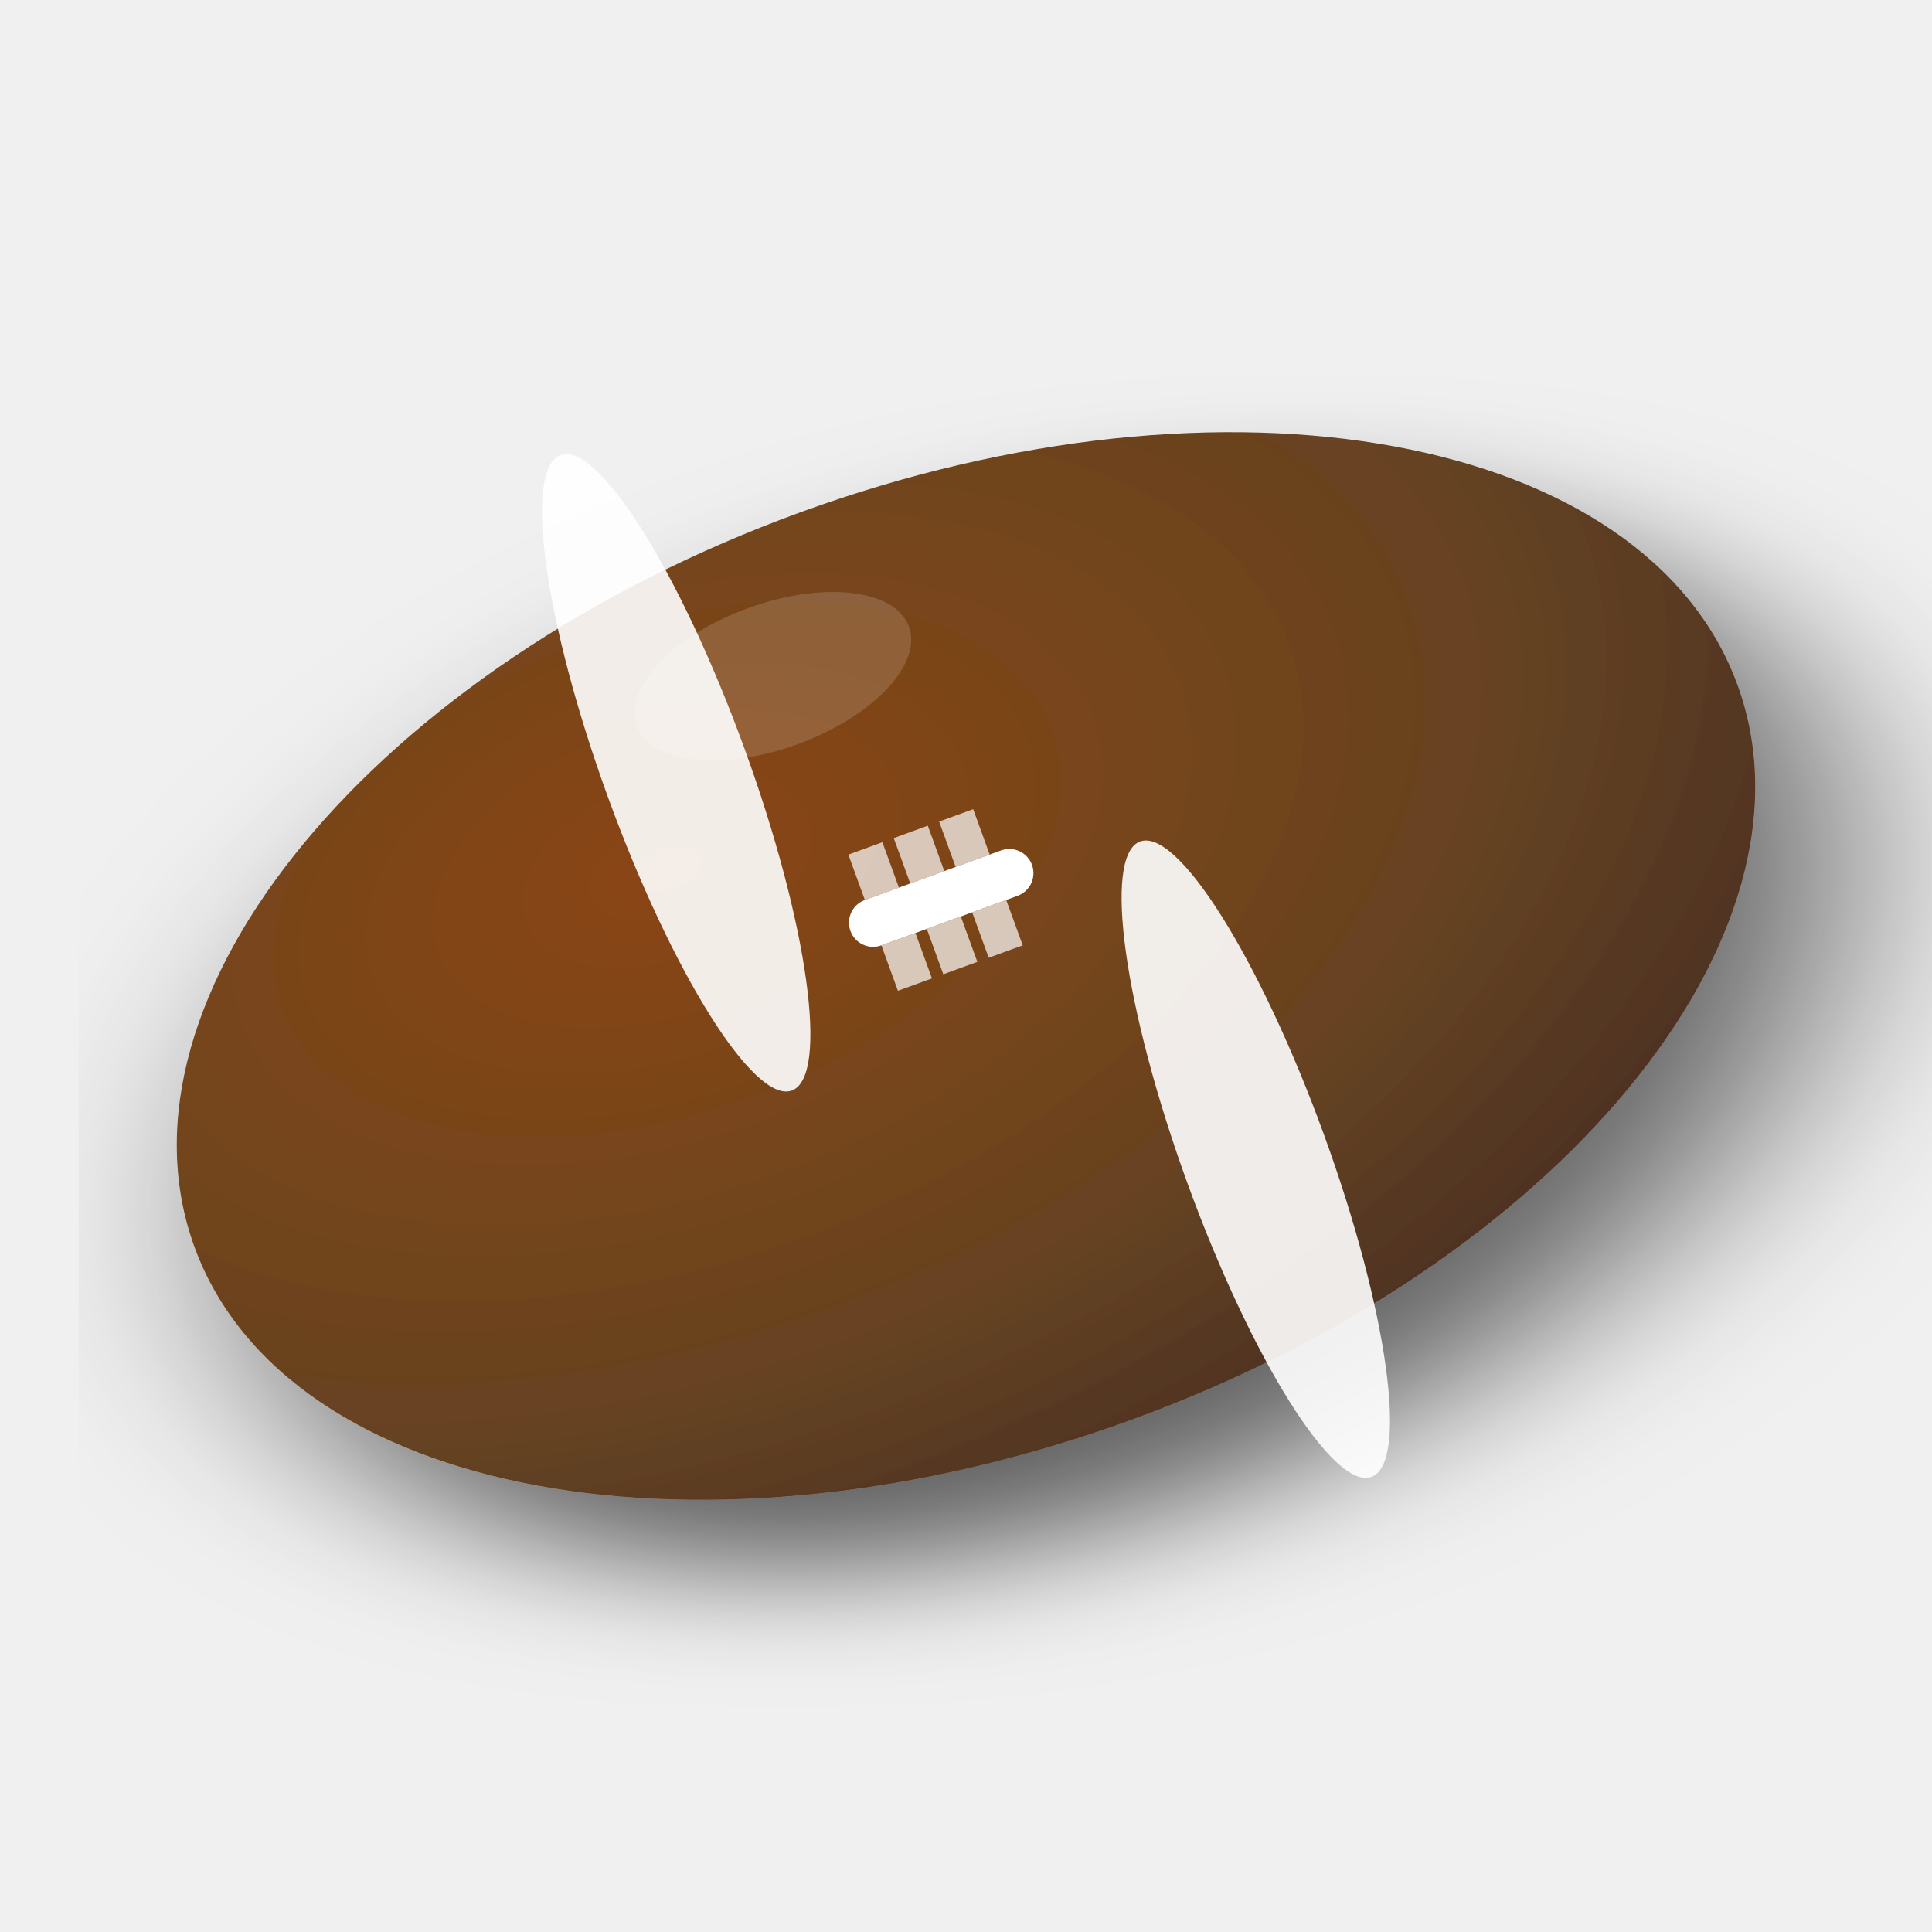
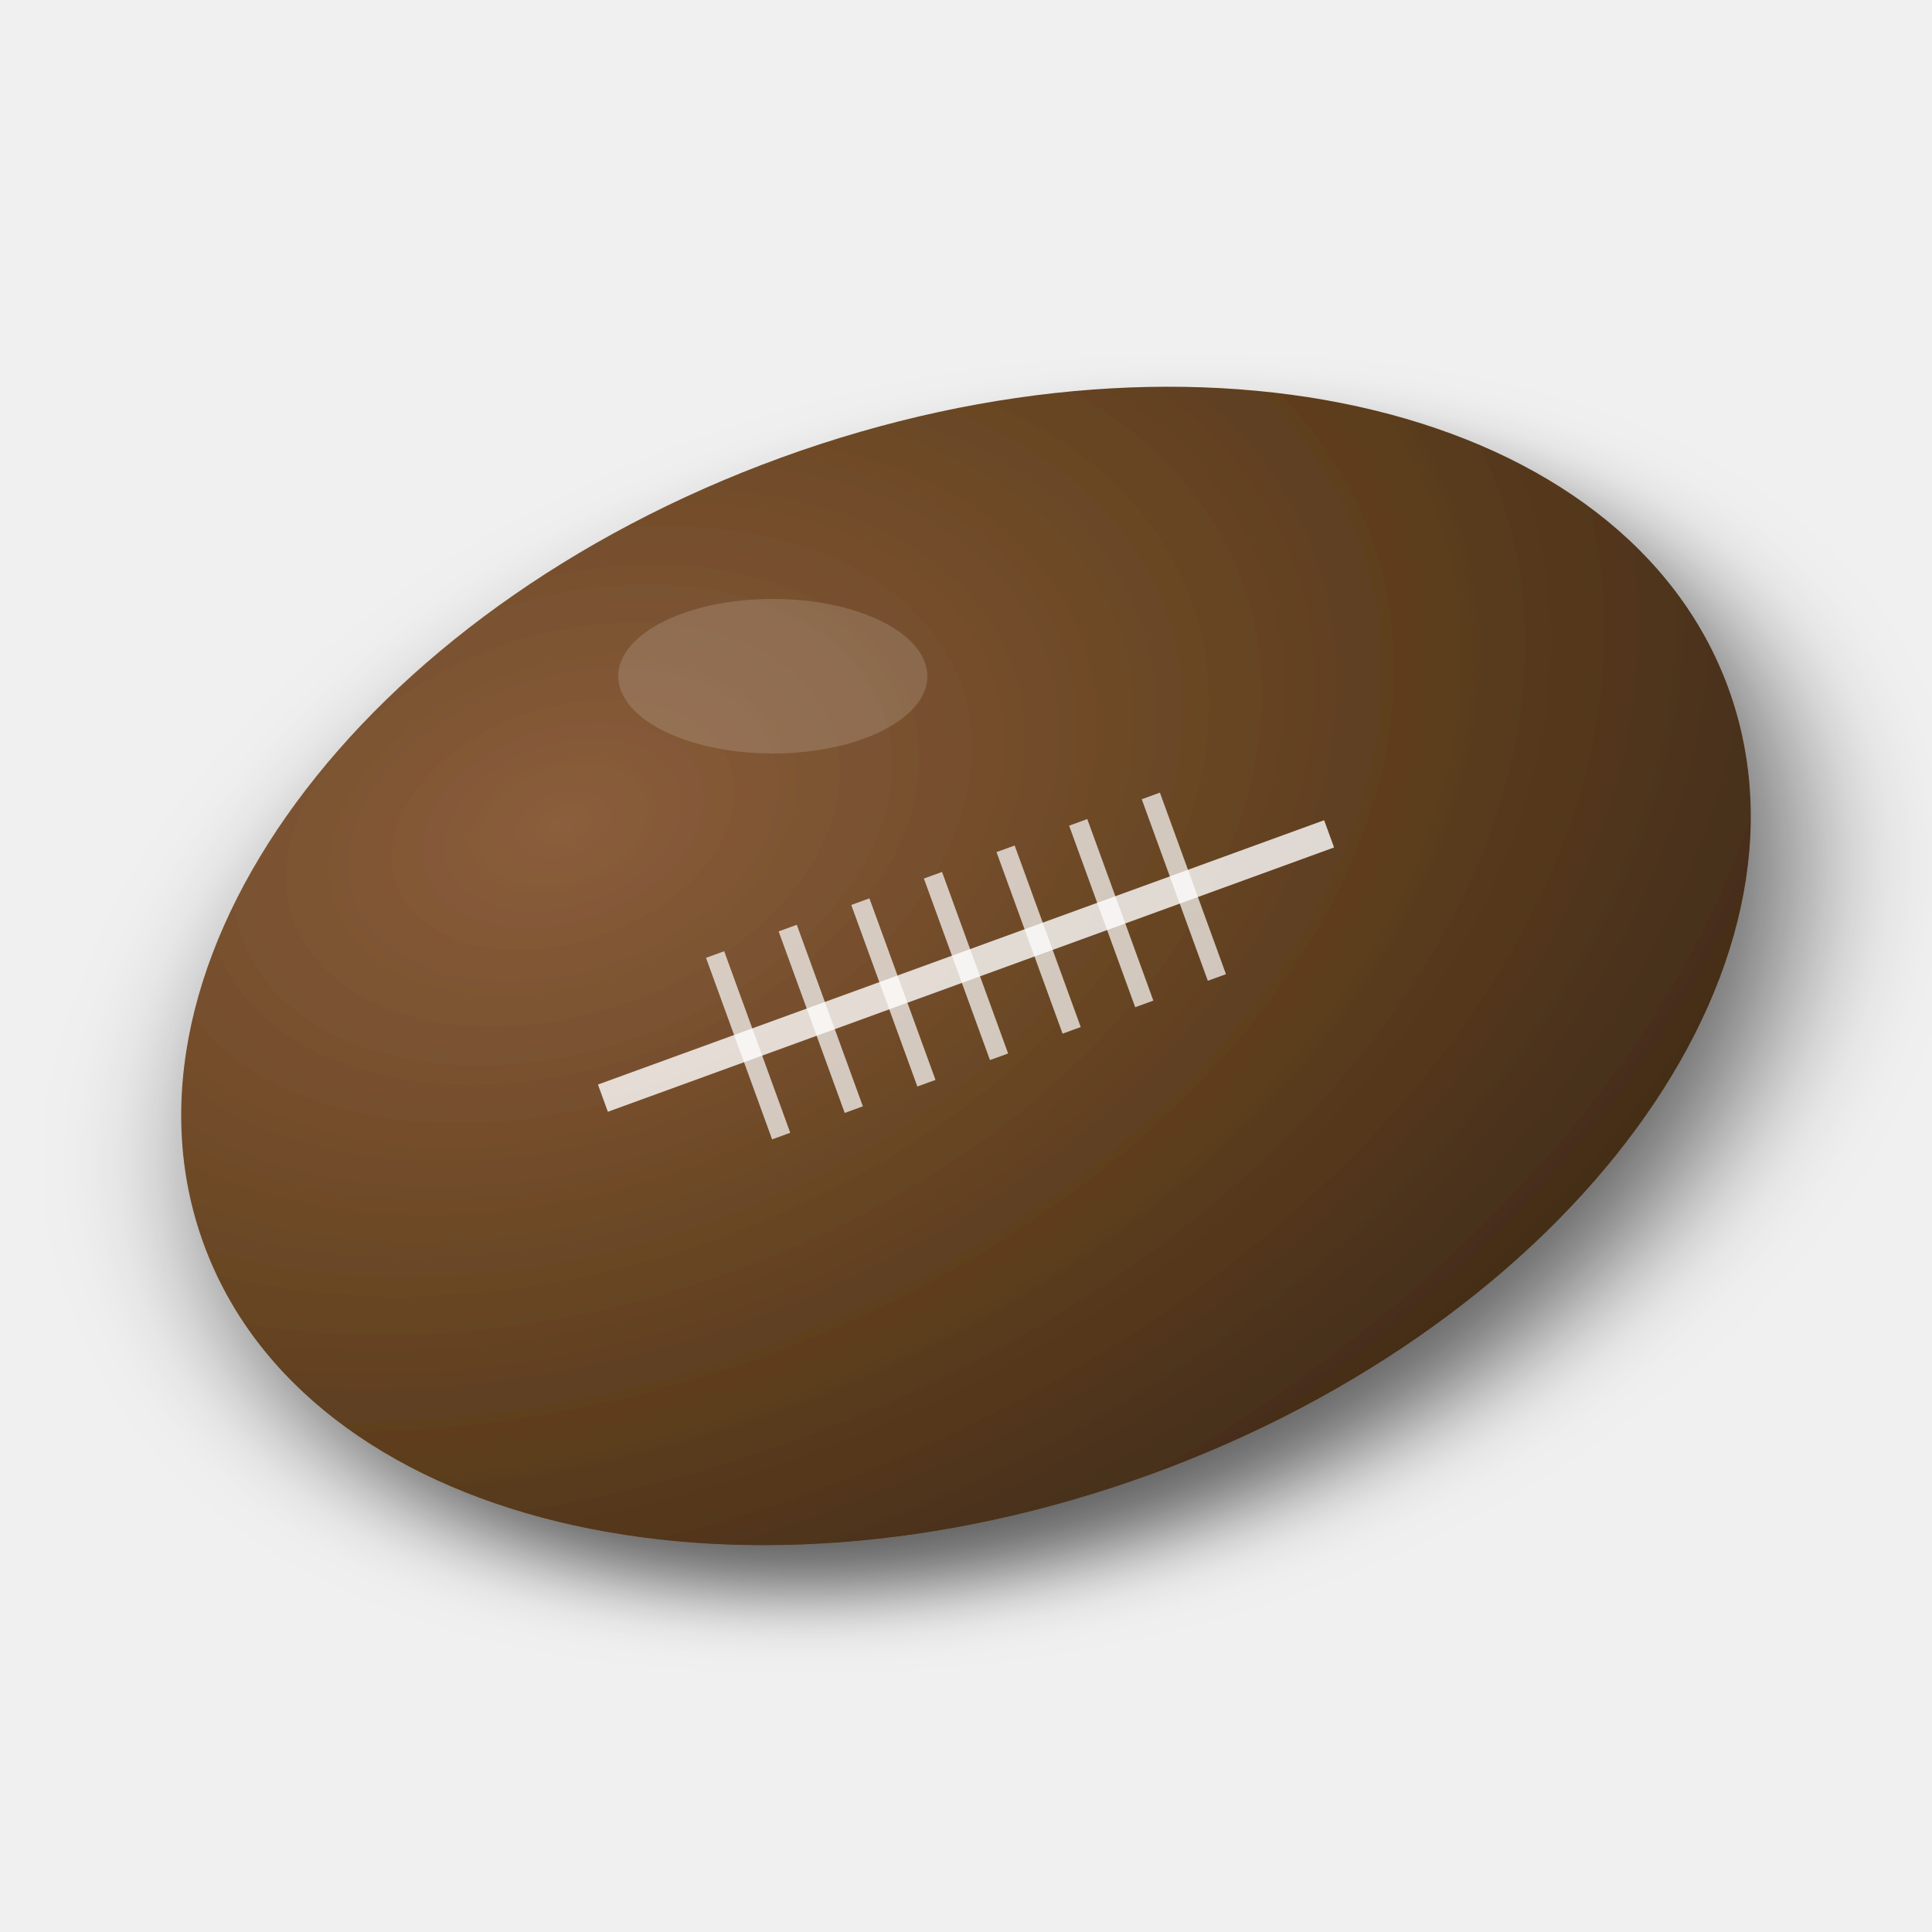
- <svg xmlns="http://www.w3.org/2000/svg" width="80" height="80" viewBox="0 0 80 80" role="img" aria-label="NFL">
+ <svg xmlns="http://www.w3.org/2000/svg" width="100" height="100" viewBox="0 0 100 100" role="img" aria-label="NFL">
  <defs>
-     <radialGradient id="nfl-ball-grad" cx="0.35" cy="0.3" r="0.9">
-       <stop offset="0%" stop-color="#8B4513" />
-       <stop offset="60%" stop-color="#654321" />
-       <stop offset="100%" stop-color="#3E2723" />
+     <radialGradient id="nf-3d" cx="0.3" cy="0.25" r="0.9">
+       <stop offset="0%" stop-color="#8B5E3C" />
+       <stop offset="50%" stop-color="#654321" />
+       <stop offset="100%" stop-color="#3D2817" />
    </radialGradient>
-     <filter id="nfl-shadow" x="-20%" y="-20%" width="140%" height="140%">
-       <feDropShadow dx="2" dy="4" stdDeviation="4" flood-color="#000000" flood-opacity="0.6" />
+     <filter id="nf-shadow" x="-20%" y="-20%" width="140%" height="140%">
+       <feDropShadow dx="1" dy="3" stdDeviation="3" flood-color="#000000" flood-opacity="0.6" />
    </filter>
  </defs>
-   <ellipse cx="40" cy="40" rx="34" ry="20" fill="url(#nfl-ball-grad)" filter="url(#nfl-shadow)" transform="rotate(-20 40 40)" />
-   <ellipse cx="28" cy="32" rx="3" ry="14" fill="#FFFFFF" opacity="0.9" transform="rotate(-20 28 32)" />
-   <ellipse cx="52" cy="48" rx="3" ry="14" fill="#FFFFFF" opacity="0.9" transform="rotate(-20 52 48)" />
-   <g transform="rotate(-20 40 40)">
-     <rect x="36" y="36" width="8" height="2" rx="1" fill="#FFFFFF" />
-     <rect x="37" y="34" width="1.5" height="2" fill="#FFFFFF" opacity="0.7" />
-     <rect x="39" y="34" width="1.5" height="2" fill="#FFFFFF" opacity="0.7" />
-     <rect x="41" y="34" width="1.5" height="2" fill="#FFFFFF" opacity="0.7" />
-     <rect x="37" y="38" width="1.5" height="2" fill="#FFFFFF" opacity="0.7" />
-     <rect x="39" y="38" width="1.5" height="2" fill="#FFFFFF" opacity="0.7" />
-     <rect x="41" y="38" width="1.5" height="2" fill="#FFFFFF" opacity="0.7" />
+   <ellipse cx="50" cy="50" rx="42" ry="28" fill="url(#nf-3d)" filter="url(#nf-shadow)" transform="rotate(-20 50 50)" />
+   <ellipse cx="40" cy="35" rx="8" ry="4" fill="#FFFFFF" opacity="0.15" />
+   <line x1="30" y1="50" x2="70" y2="50" stroke="#FFFFFF" stroke-width="1.5" opacity="0.8" transform="rotate(-20 50 50)" />
+   <g transform="rotate(-20 50 50)">
+     <line x1="38" y1="45" x2="38" y2="55" stroke="#FFFFFF" stroke-width="1" opacity="0.7" />
+     <line x1="42" y1="45" x2="42" y2="55" stroke="#FFFFFF" stroke-width="1" opacity="0.7" />
+     <line x1="46" y1="45" x2="46" y2="55" stroke="#FFFFFF" stroke-width="1" opacity="0.7" />
+     <line x1="50" y1="45" x2="50" y2="55" stroke="#FFFFFF" stroke-width="1" opacity="0.7" />
+     <line x1="54" y1="45" x2="54" y2="55" stroke="#FFFFFF" stroke-width="1" opacity="0.7" />
+     <line x1="58" y1="45" x2="58" y2="55" stroke="#FFFFFF" stroke-width="1" opacity="0.7" />
+     <line x1="62" y1="45" x2="62" y2="55" stroke="#FFFFFF" stroke-width="1" opacity="0.7" />
  </g>
-   <ellipse cx="32" cy="28" rx="6" ry="3" fill="#FFFFFF" opacity="0.15" transform="rotate(-20 32 28)" />
</svg>
